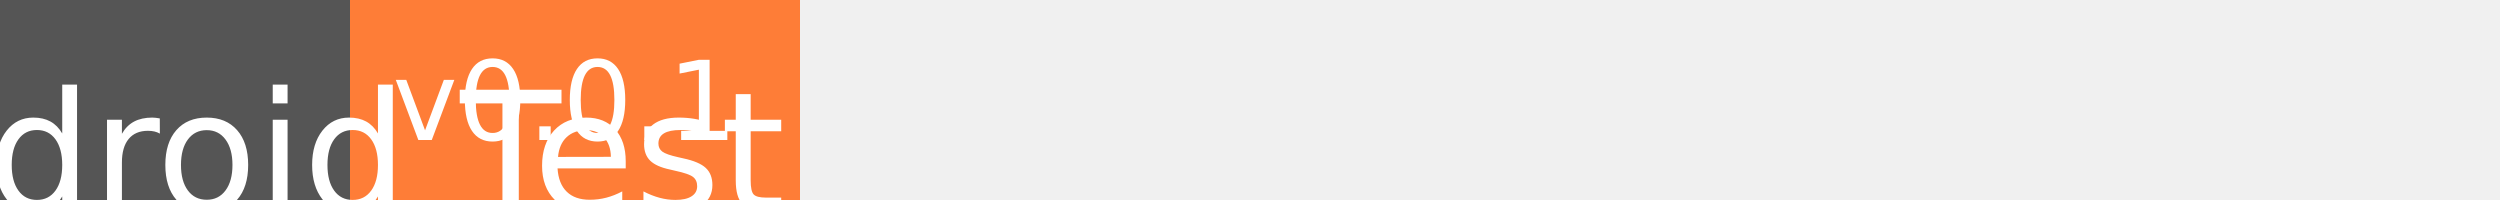
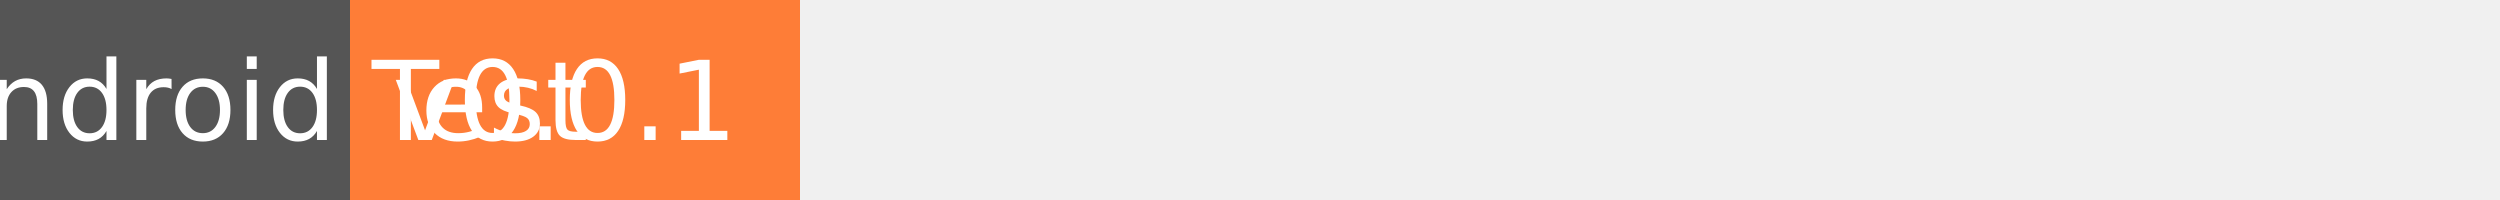
<svg xmlns="http://www.w3.org/2000/svg" width="250" height="20">
  <g shape-rendering="crispEdges">
    <path fill="#555" d="M0 0h35v20H0z" />
    <path fill="#fe7d37" d="M35 0h45v20H35z" />
  </g>
  <g fill="#fff" text-anchor="middle" font-family="DejaVu Sans,Verdana,Geneva,sans-serif" font-size="110">
-     <text x="185" y="140" transform="scale(.15)" textLength="250">Android Test</text>
+     <text x="250" y="140" transform="scale(.1)" textLength="250">Android Test</text>
    <text x="565" y="140" transform="scale(.1)" textLength="350">v0.0.1</text>
  </g>
</svg>
